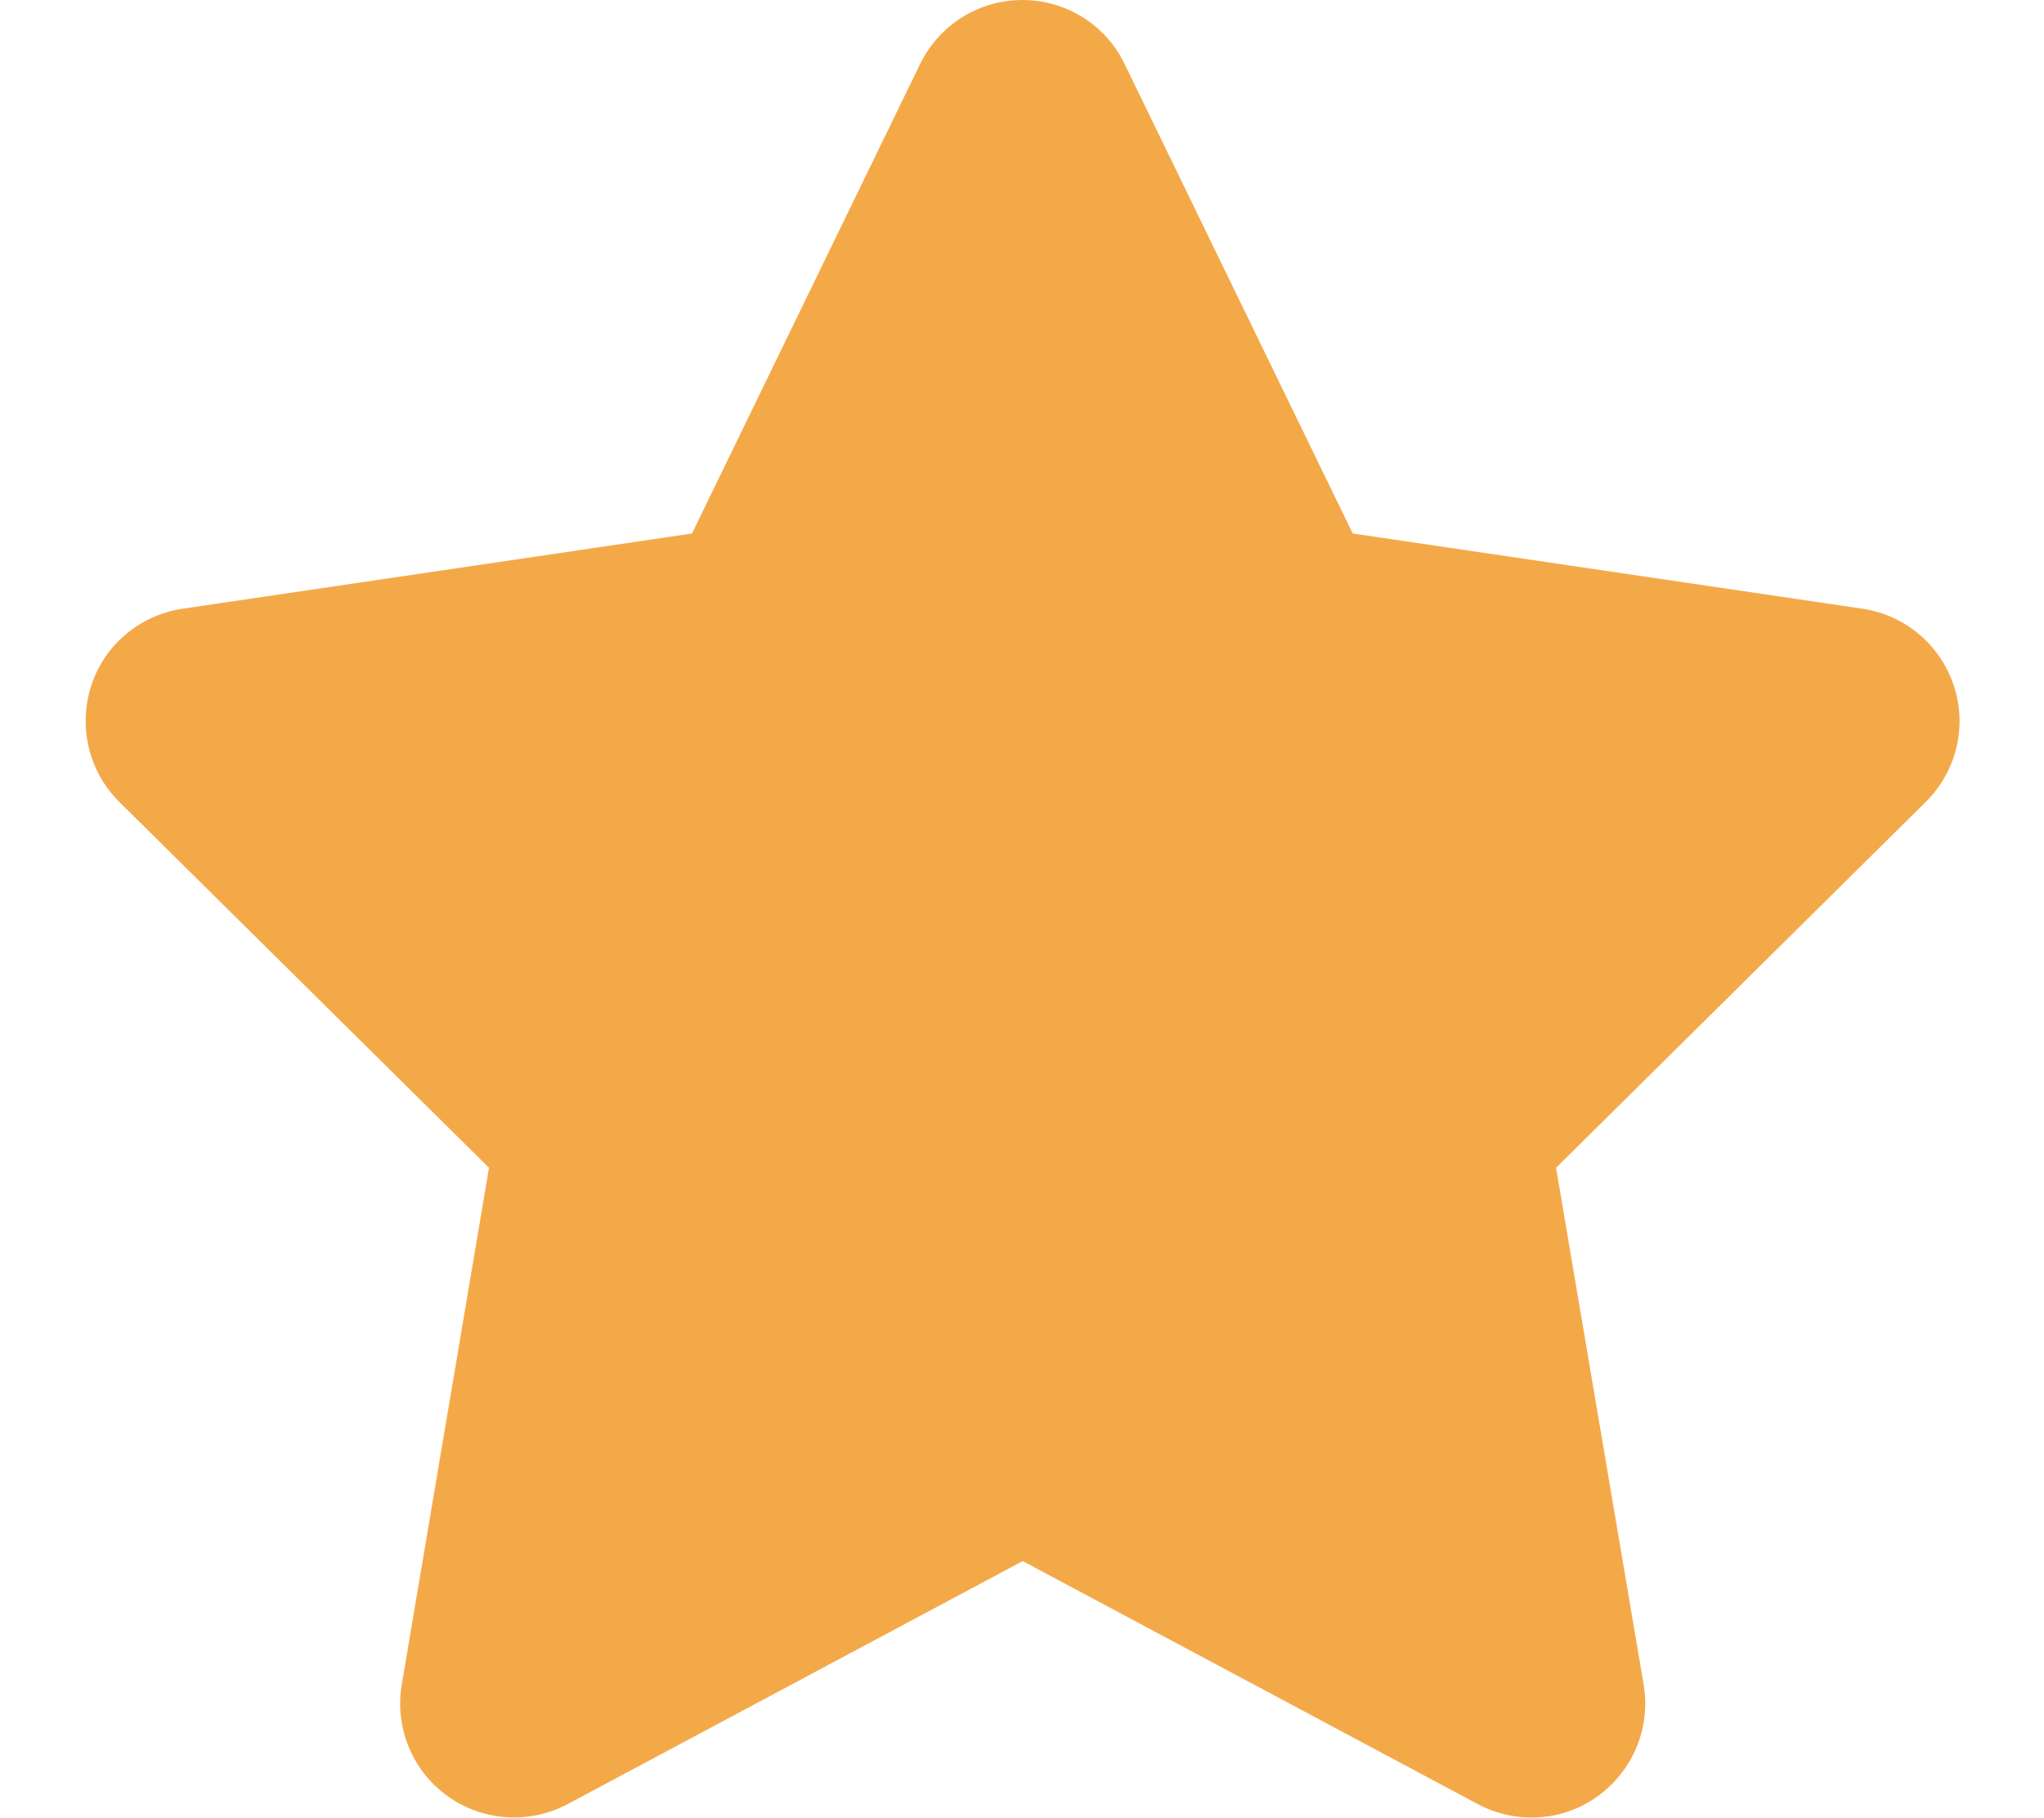
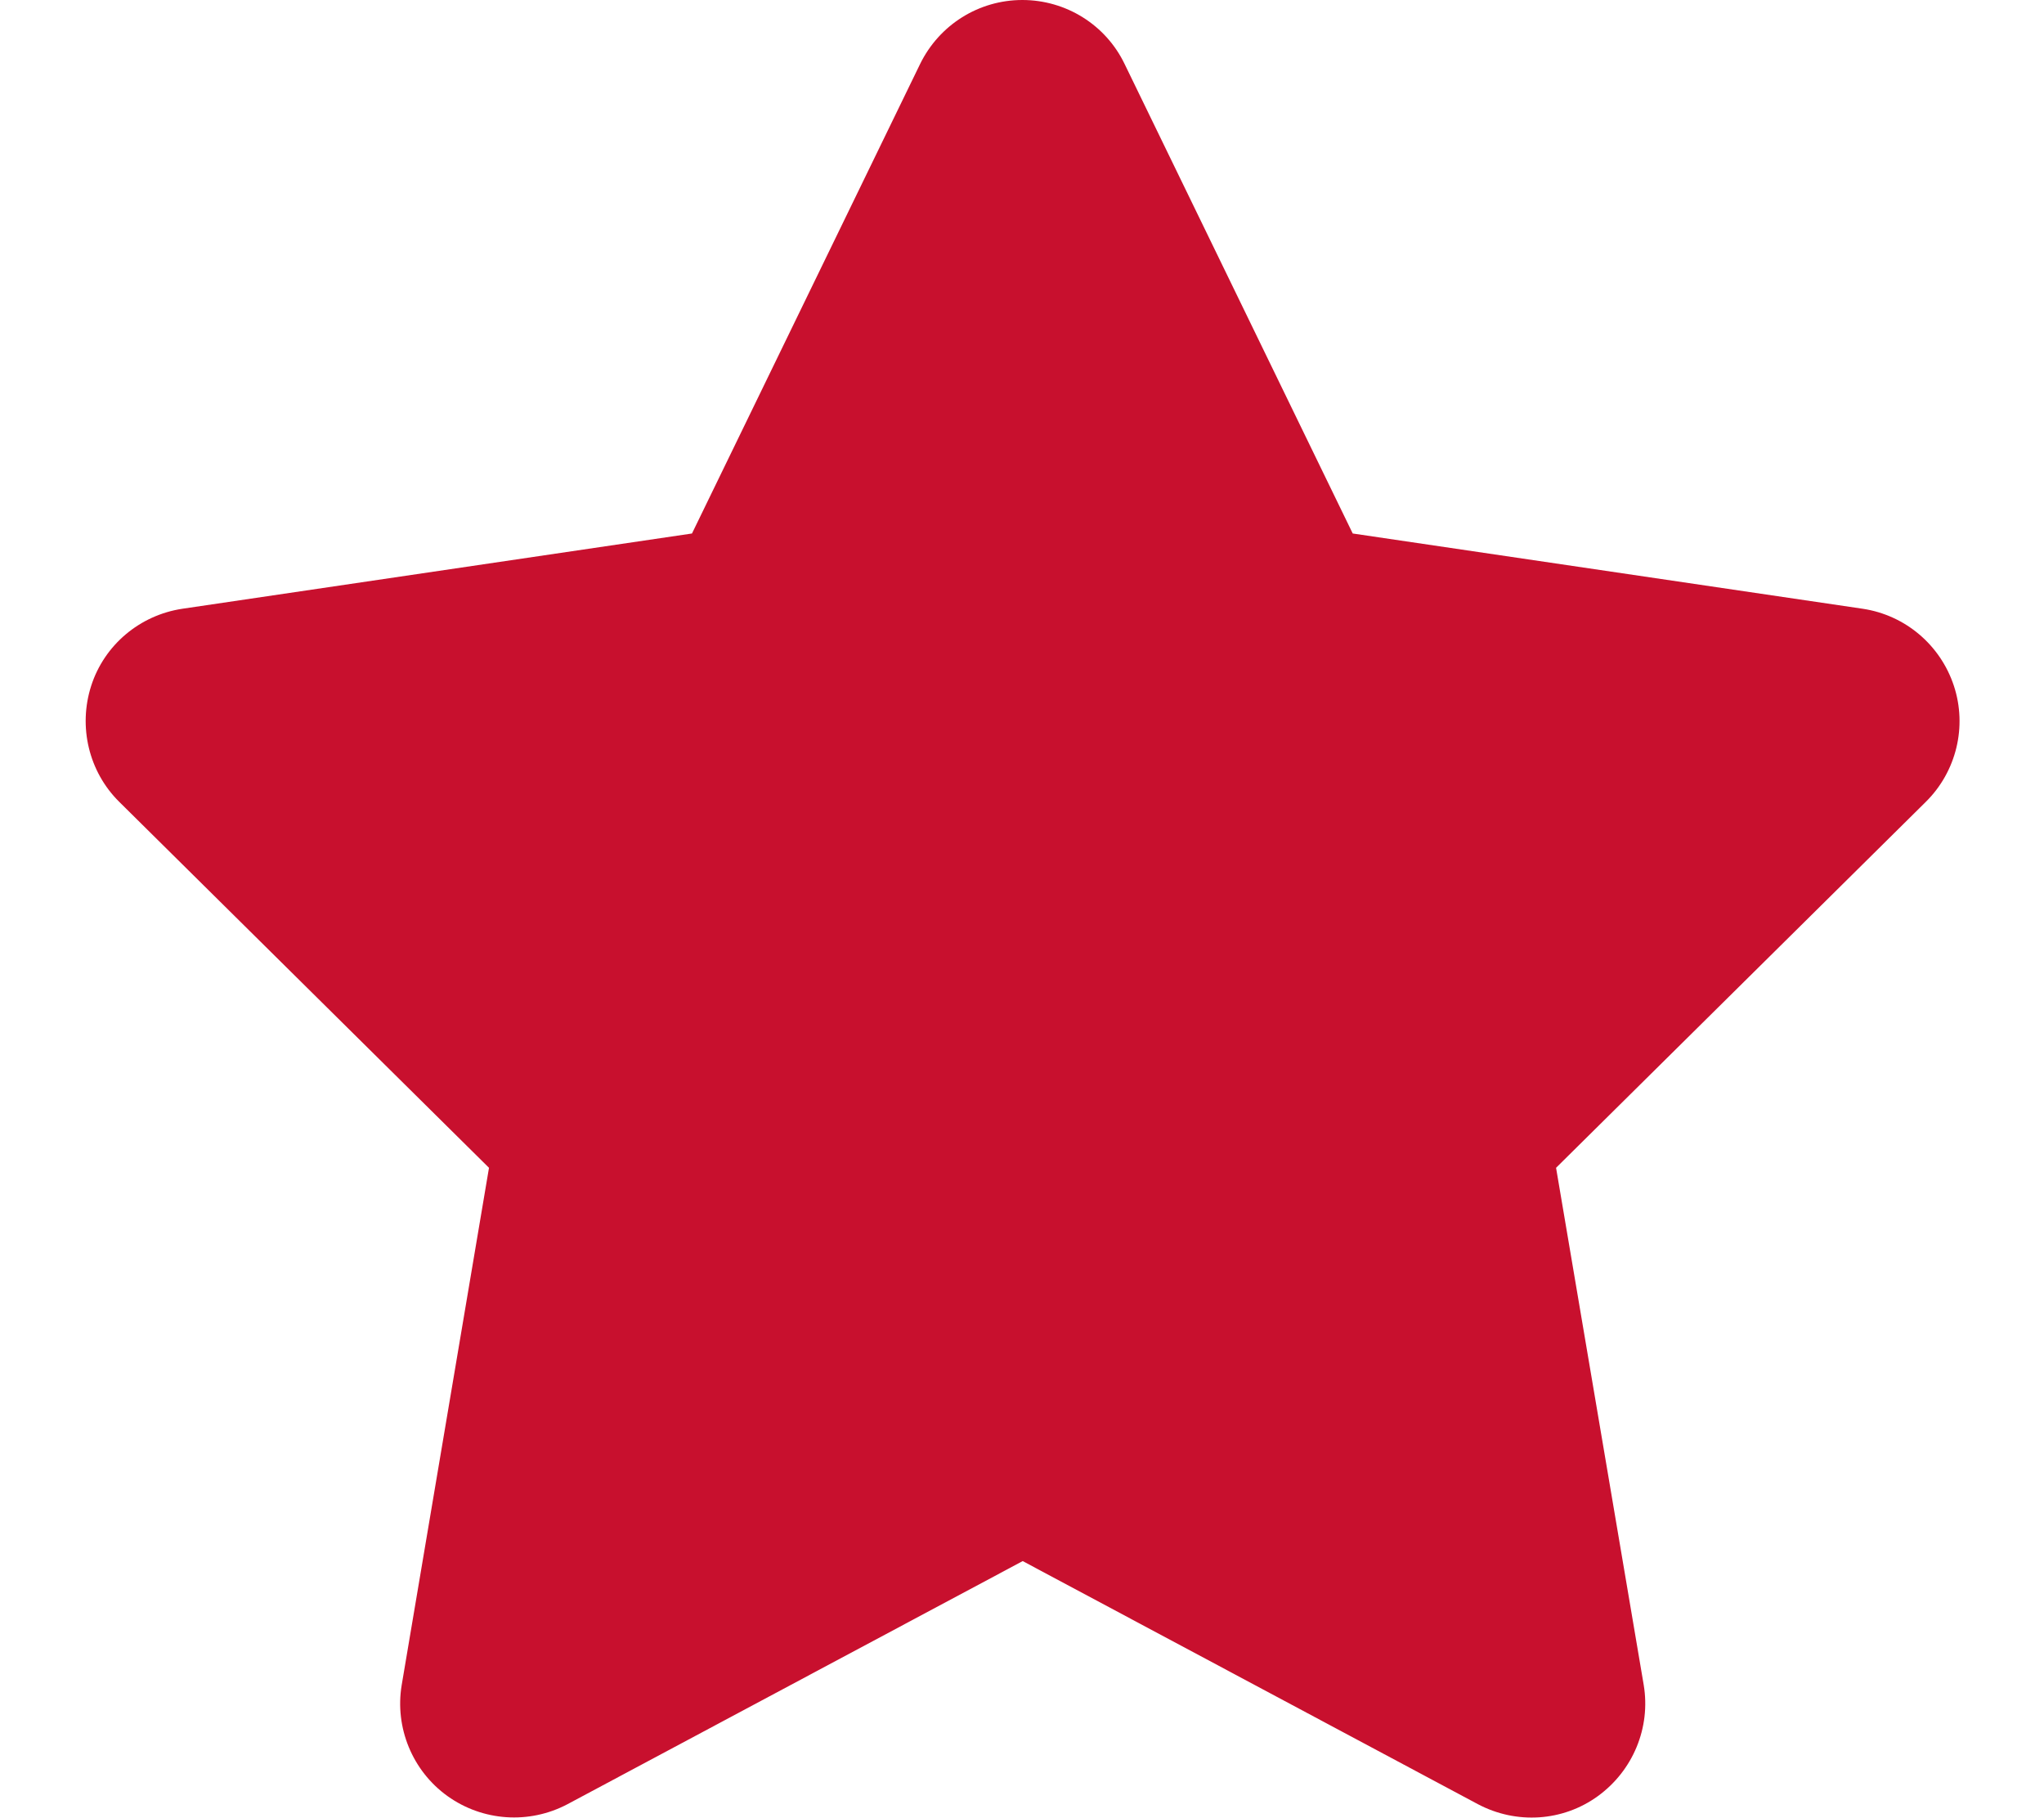
<svg xmlns="http://www.w3.org/2000/svg" height="16" width="18" viewBox="0 0 576 512">
-   <path opacity="1" fill="#f4a949" d="M316.9 18C311.6 7 300.4 0 288.1 0s-23.4 7-28.8 18L195 150.3 51.4 171.5c-12 1.8-22 10.2-25.7 21.7s-.7 24.2 7.9 32.7L137.8 329 113.2 474.7c-2 12 3 24.2 12.9 31.3s23 8 33.8 2.3l128.3-68.5 128.3 68.5c10.8 5.7 23.9 4.9 33.8-2.3s14.9-19.3 12.9-31.3L438.5 329 542.7 225.9c8.6-8.5 11.7-21.2 7.9-32.7s-13.7-19.9-25.7-21.7L381.2 150.3 316.9 18z" />
+   <path opacity="1" fill="#C8102E" d="M316.9 18C311.6 7 300.4 0 288.1 0s-23.4 7-28.8 18L195 150.3 51.4 171.5c-12 1.8-22 10.2-25.7 21.7s-.7 24.2 7.9 32.7L137.8 329 113.2 474.7c-2 12 3 24.2 12.9 31.3s23 8 33.8 2.3l128.3-68.5 128.3 68.5c10.8 5.7 23.9 4.9 33.8-2.3s14.9-19.3 12.9-31.3L438.5 329 542.7 225.9c8.6-8.5 11.7-21.2 7.9-32.7s-13.7-19.9-25.7-21.7L381.2 150.3 316.9 18z" />
</svg>
